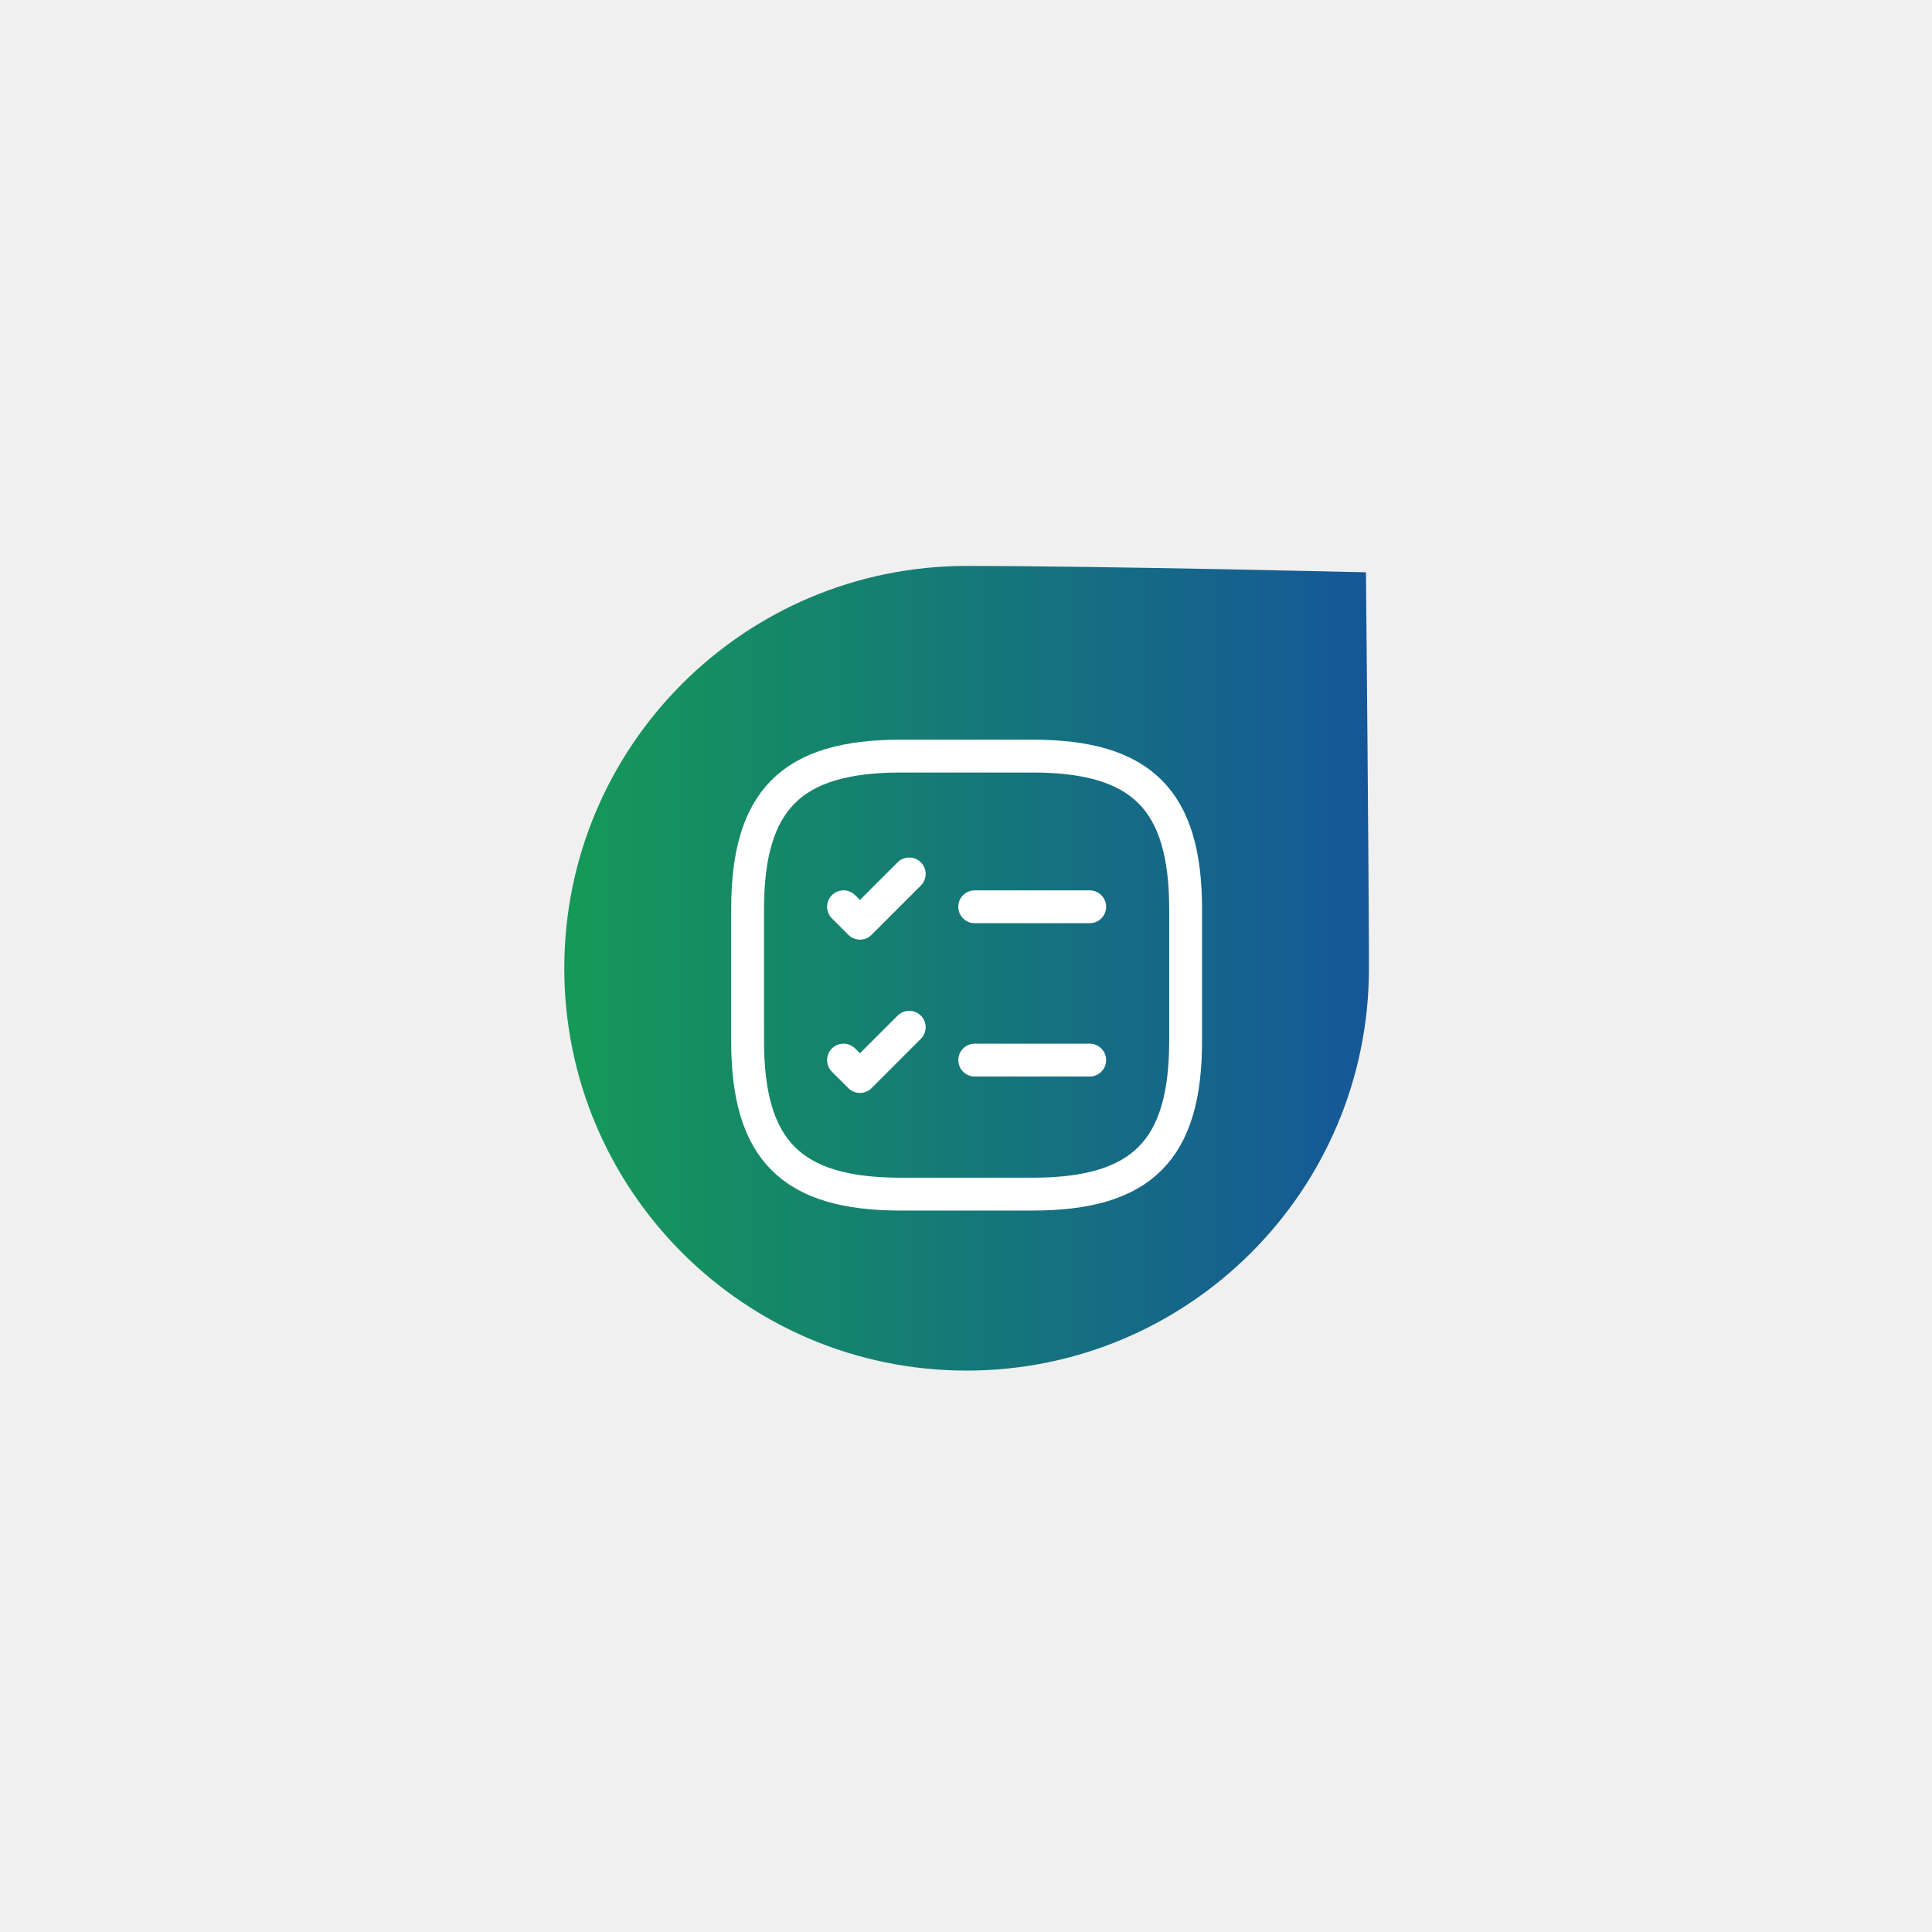
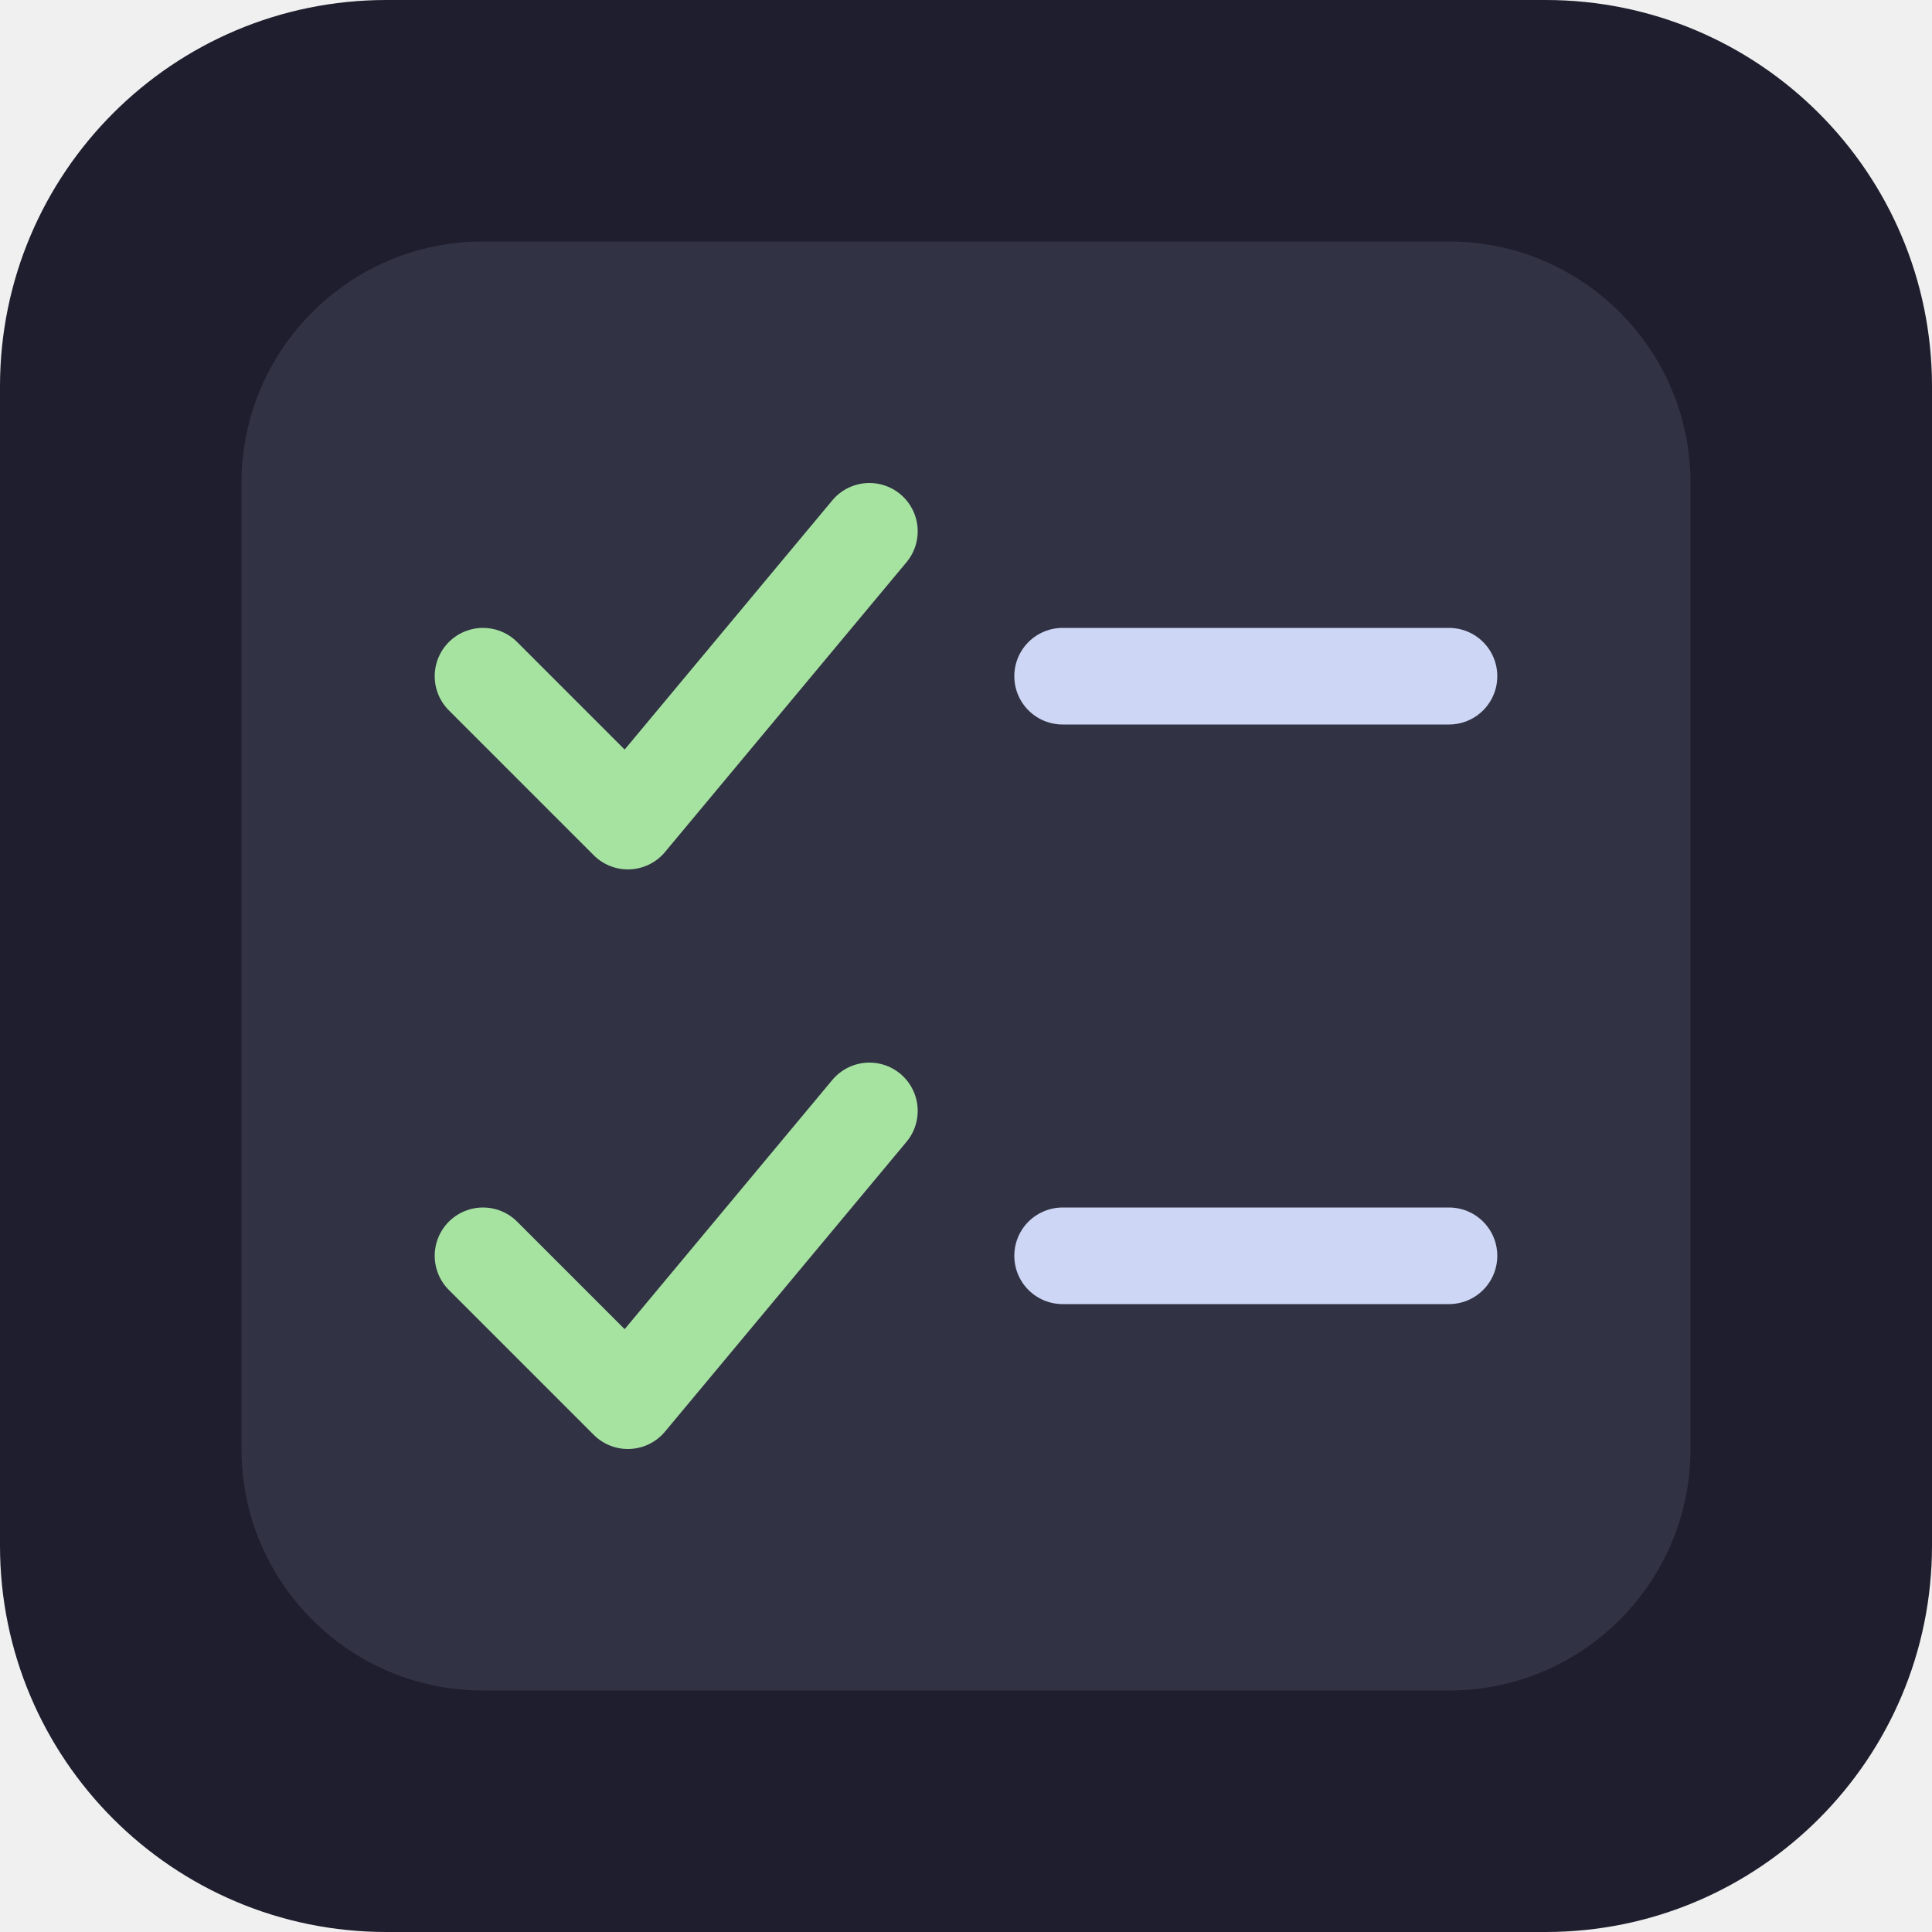
- <svg xmlns="http://www.w3.org/2000/svg" xmlns:xlink="http://www.w3.org/1999/xlink" width="300pt" height="300pt" viewBox="0 0 300 300" version="1.2" id="svg1184" xml:space="preserve">
-   <defs id="defs983">
-     <linearGradient id="linearGradient2167">
-       <stop style="stop-color:#ffffff;stop-opacity:1;" offset="0" id="stop2165" />
-     </linearGradient>
-     <linearGradient id="Base">
-       <stop style="stop-color:#159957;stop-opacity:1" offset="0" id="stop1302" />
-       <stop style="stop-color:#155799;stop-opacity:1" offset="1" id="stop1304" />
-     </linearGradient>
-     <linearGradient xlink:href="#Base" id="linearGradient7942" x1="417.55" y1="230.896" x2="484.685" y2="230.896" gradientUnits="userSpaceOnUse" gradientTransform="matrix(1.492922,0,0,1.492922,-24.33683,26.99868)" />
-   </defs>
-   <g id="g8609" transform="matrix(1.75706,0,0,1.75706,-877.5697,-226.4554)">
-     <g id="g7970" transform="matrix(0.7094934,0,0,0.7094934,119.8996,-53.76896)">
-       <g id="g4412" transform="translate(6.218802,6.339543)">
-         <path id="path2413-3-3-0-4" style="fill:url(#linearGradient7942);fill-opacity:1;stroke:none;stroke-width:1.12" d="m 699.26,371.708 c 0,27.677 -22.436,50.113 -50.113,50.113 -27.677,0 -50.113,-22.436 -50.113,-50.113 0,-27.677 22.436,-50.113 50.113,-50.113 17.019,0 49.743,0.792 49.743,0.792 0,0 0.37,38.663 0.37,49.321 z" />
-         <g style="fill:none" id="g600" transform="matrix(2.068843,0,0,2.068843,563.285,283.2667)">
-           <g style="fill:none;stroke:#ffffff;stroke-opacity:1" id="g4039" transform="matrix(1.318673,0,0,1.318673,25.67823,27.33735)">
-             <path d="m 12.37,8.88 h 5.25" stroke="#292d32" stroke-width="1.5" stroke-linecap="round" stroke-linejoin="round" id="path4018" style="stroke:#ffffff;stroke-opacity:1" />
-             <path d="m 6.38,8.88 0.75,0.75 2.25,-2.25" stroke="#292d32" stroke-width="1.5" stroke-linecap="round" stroke-linejoin="round" id="path4020" style="stroke:#ffffff;stroke-opacity:1" />
-             <path d="m 12.37,15.88 h 5.25" stroke="#292d32" stroke-width="1.5" stroke-linecap="round" stroke-linejoin="round" id="path4022" style="stroke:#ffffff;stroke-opacity:1" />
-             <path d="m 6.38,15.88 0.75,0.75 2.25,-2.25" stroke="#292d32" stroke-width="1.5" stroke-linecap="round" stroke-linejoin="round" id="path4024" style="stroke:#ffffff;stroke-opacity:1" />
-             <path d="m 9,22 h 6 c 5,0 7,-2 7,-7 V 9 C 22,4 20,2 15,2 H 9 C 4,2 2,4 2,9 v 6 c 0,5 2,7 7,7 z" stroke="#292d32" stroke-width="1.5" stroke-linecap="round" stroke-linejoin="round" id="path4026" style="stroke:#ffffff;stroke-opacity:1" />
-           </g>
-         </g>
-       </g>
-     </g>
-   </g>
+ <svg xmlns="http://www.w3.org/2000/svg" viewBox="0 0 40 40" width="40" height="40">
+   <rect width="40" height="40" rx="8" fill="#1E1E2E" />
+   <rect x="5" y="5" width="30" height="30" rx="5" fill="#313244" />
+   <path d="M10 14 L13 17 L18 11" stroke="#A6E3A1" stroke-width="2" stroke-linecap="round" stroke-linejoin="round" fill="none" />
+   <line x1="22" y1="14" x2="30" y2="14" stroke="#CDD6F4" stroke-width="2" stroke-linecap="round" />
+   <path d="M10 26 L13 29 L18 23" stroke="#A6E3A1" stroke-width="2" stroke-linecap="round" stroke-linejoin="round" fill="none" />
+   <line x1="22" y1="26" x2="30" y2="26" stroke="#CDD6F4" stroke-width="2" stroke-linecap="round" />
</svg>
